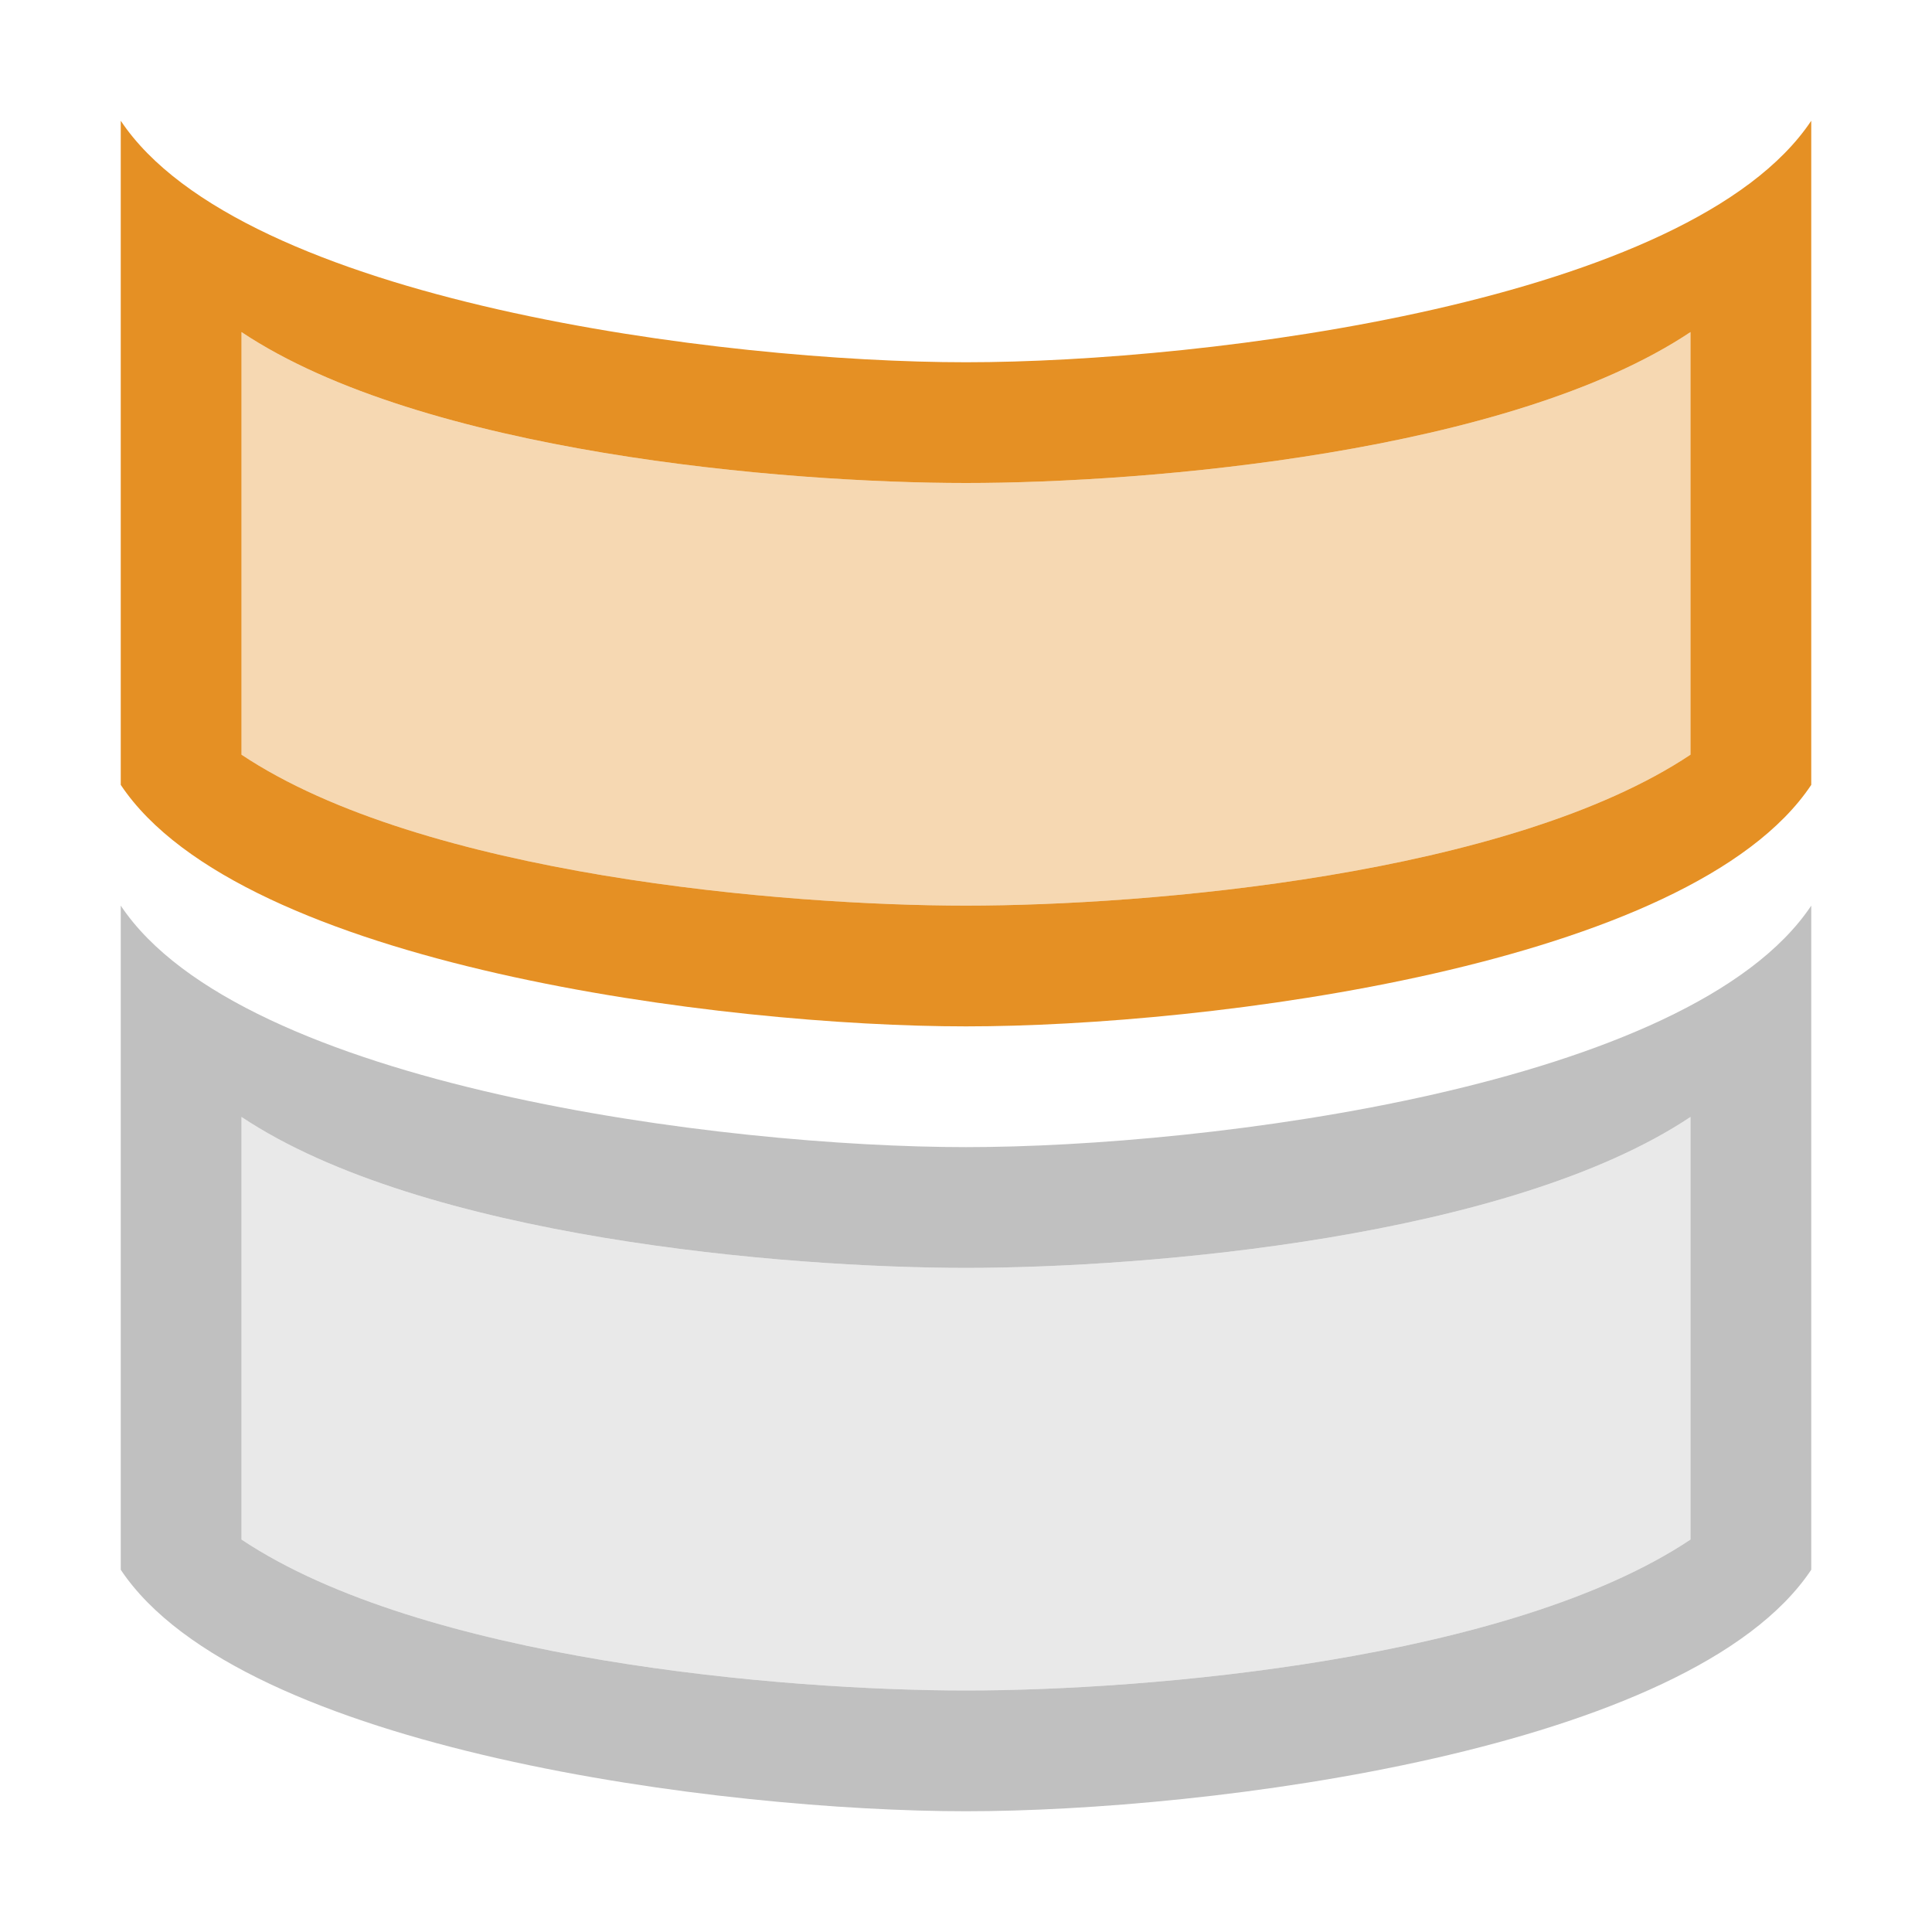
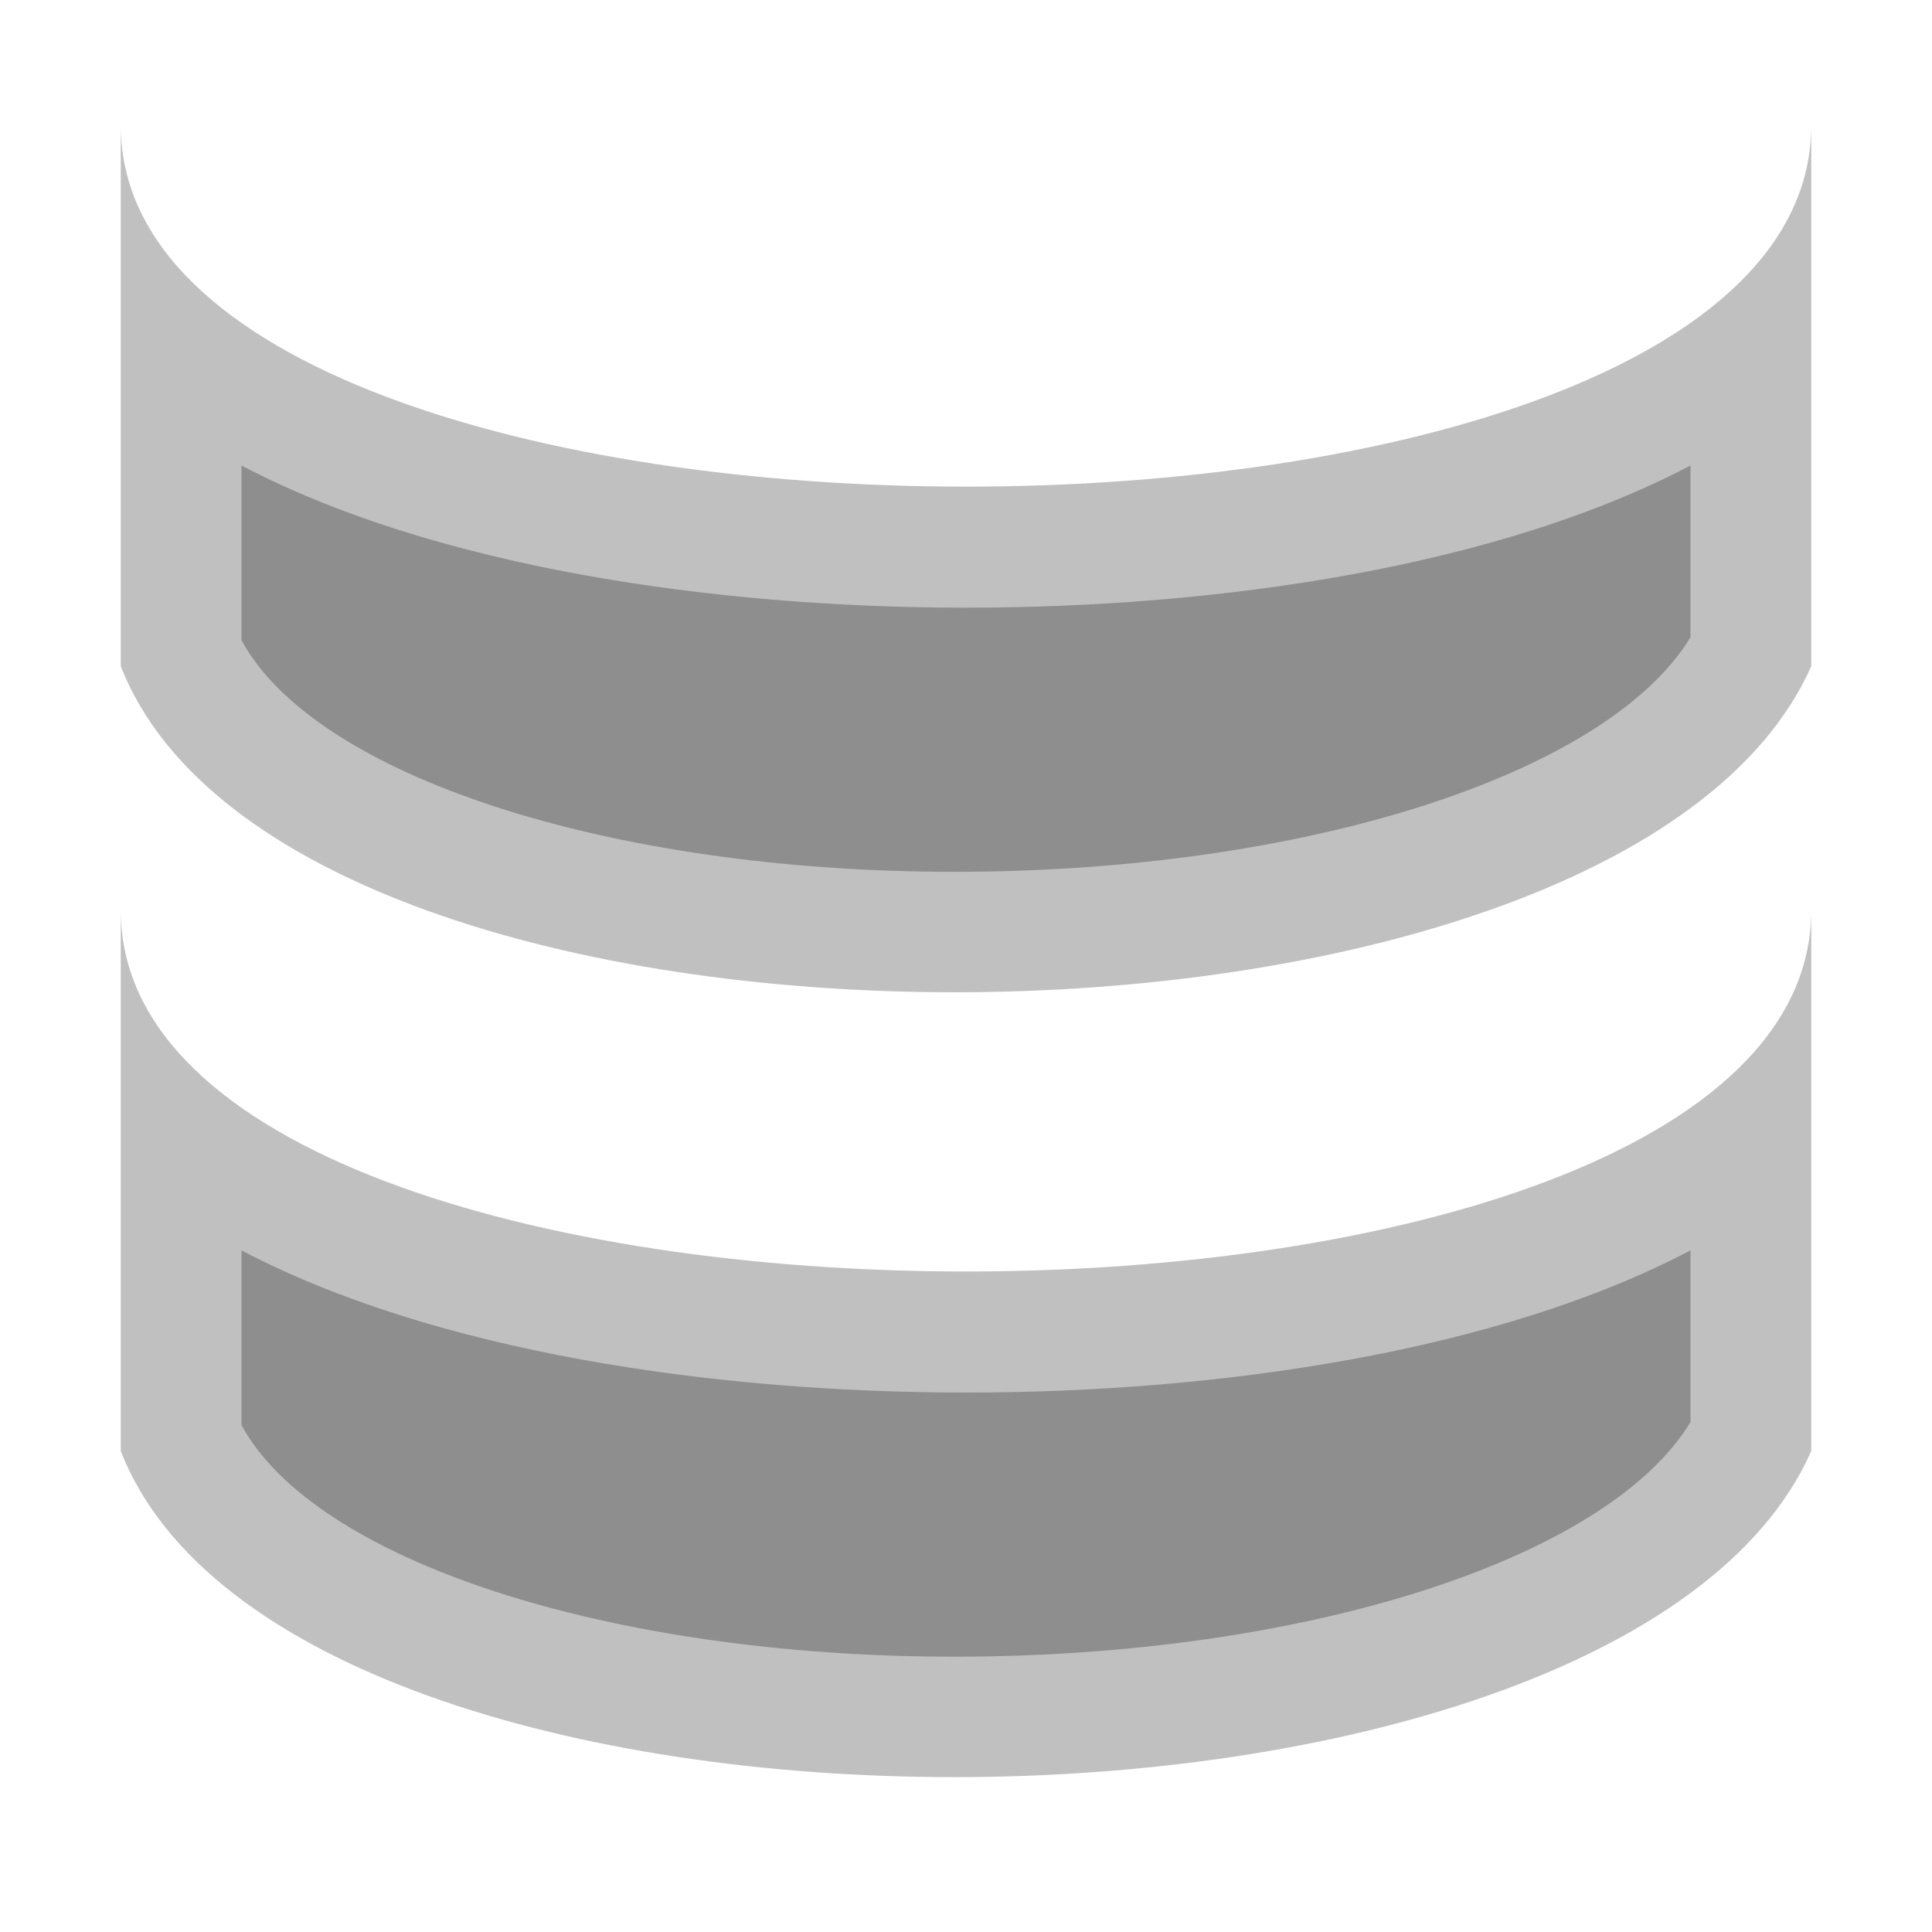
- <svg xmlns="http://www.w3.org/2000/svg" width="128" height="128" viewBox="0 0 128 128" version="1.1" id="svg1">
-   <path id="row1_outline" style="fill:#e59024;fill-opacity:1;stroke:none" d="m 8,8 v 44 c 8,12 40,16 56,16 16,0 48,-4 56,-16 V 8 C 112,20 80,24 64,24 48,24 16,20 8,8 Z m 8,14 c 12,8 36,10 48,10 12,0 36,-2 48,-10 V 50 C 100,58 76,60 64,60 52,60 28,58 16,50 Z" />
-   <path id="row1_fill" style="fill:#e59024;fill-opacity:0.35;stroke:none" d="m 16,22 c 12,8 36,10 48,10 12,0 36,-2 48,-10 V 50 C 100,58 76,60 64,60 52,60 28,58 16,50 Z" />
-   <path id="row2_outline" style="fill:#c0c0c0;fill-opacity:1;stroke:none" d="m 8,60 v 44 c 8,12 40,16 56,16 16,0 48,-4 56,-16 V 60 C 112,72 80,76 64,76 48,76 16,72 8,60 Z m 8,14 c 12,8 36,10 48,10 12,0 36,-2 48,-10 v 28 c -12,8 -36,10 -48,10 -12,0 -36,-2 -48,-10 z" />
-   <path id="row2_fill" style="fill:#c0c0c0;fill-opacity:0.35;stroke:none" d="m 16,74 c 12,8 36,10 48,10 12,0 36,-2 48,-10 v 28 c -12,8 -36,10 -48,10 -12,0 -36,-2 -48,-10 z" />
+ <svg xmlns="http://www.w3.org/2000/svg" version="1.1" id="Layer_2_00000112600397819724796660000015214443285542439058_" x="0px" y="0px" viewBox="0 0 128 128" enable-background="new 0 0 128 128" xml:space="preserve">
+   <g>
+     <path fill="#8E8E8E" d="M63.22,61.76c-25.42,0-46.28-7.54-51.22-18.42V23.42c10.94,8.76,31.52,12.82,52,12.82s41.06-4.06,52-12.82   v19.84C110.4,54.18,88.92,61.76,63.22,61.76z" />
+     <path fill="#c0c0c0" d="M112,30.84v11.38c-5.52,9.08-25.54,15.54-48.78,15.54c-22.94,0-42.36-6.38-47.22-15.34V30.84   c12.74,6.7,31.18,9.42,48,9.42S99.26,37.54,112,30.84 M120,8.3c0,15.96-28,23.94-56,23.94S8,24.26,8,8.3v35.84   c5.66,14.46,30.32,21.6,55.22,21.6c25.08,0,50.42-7.26,56.78-21.6V8.3L120,8.3z" />
+   </g>
+   <g>
+     <path fill="#8E8E8E" d="M63.22,113.76c-25.42,0-46.28-7.54-51.22-18.42V75.42c10.94,8.76,31.52,12.82,52,12.82s41.06-4.06,52-12.82   v19.84C110.4,106.18,88.92,113.76,63.22,113.76z" />
+     <path fill="#c0c0c0" d="M112,82.84v11.38c-5.52,9.08-25.54,15.54-48.78,15.54c-22.94,0-42.36-6.38-47.22-15.34V82.84   c12.74,6.7,31.18,9.42,48,9.42S99.26,89.54,112,82.84 M120,60.3c0,15.96-28,23.94-56,23.94S8,76.26,8,60.3v35.84   c5.66,14.46,30.32,21.6,55.22,21.6c25.08,0,50.42-7.26,56.78-21.6V60.3L120,60.3z" />
+   </g>
</svg>
